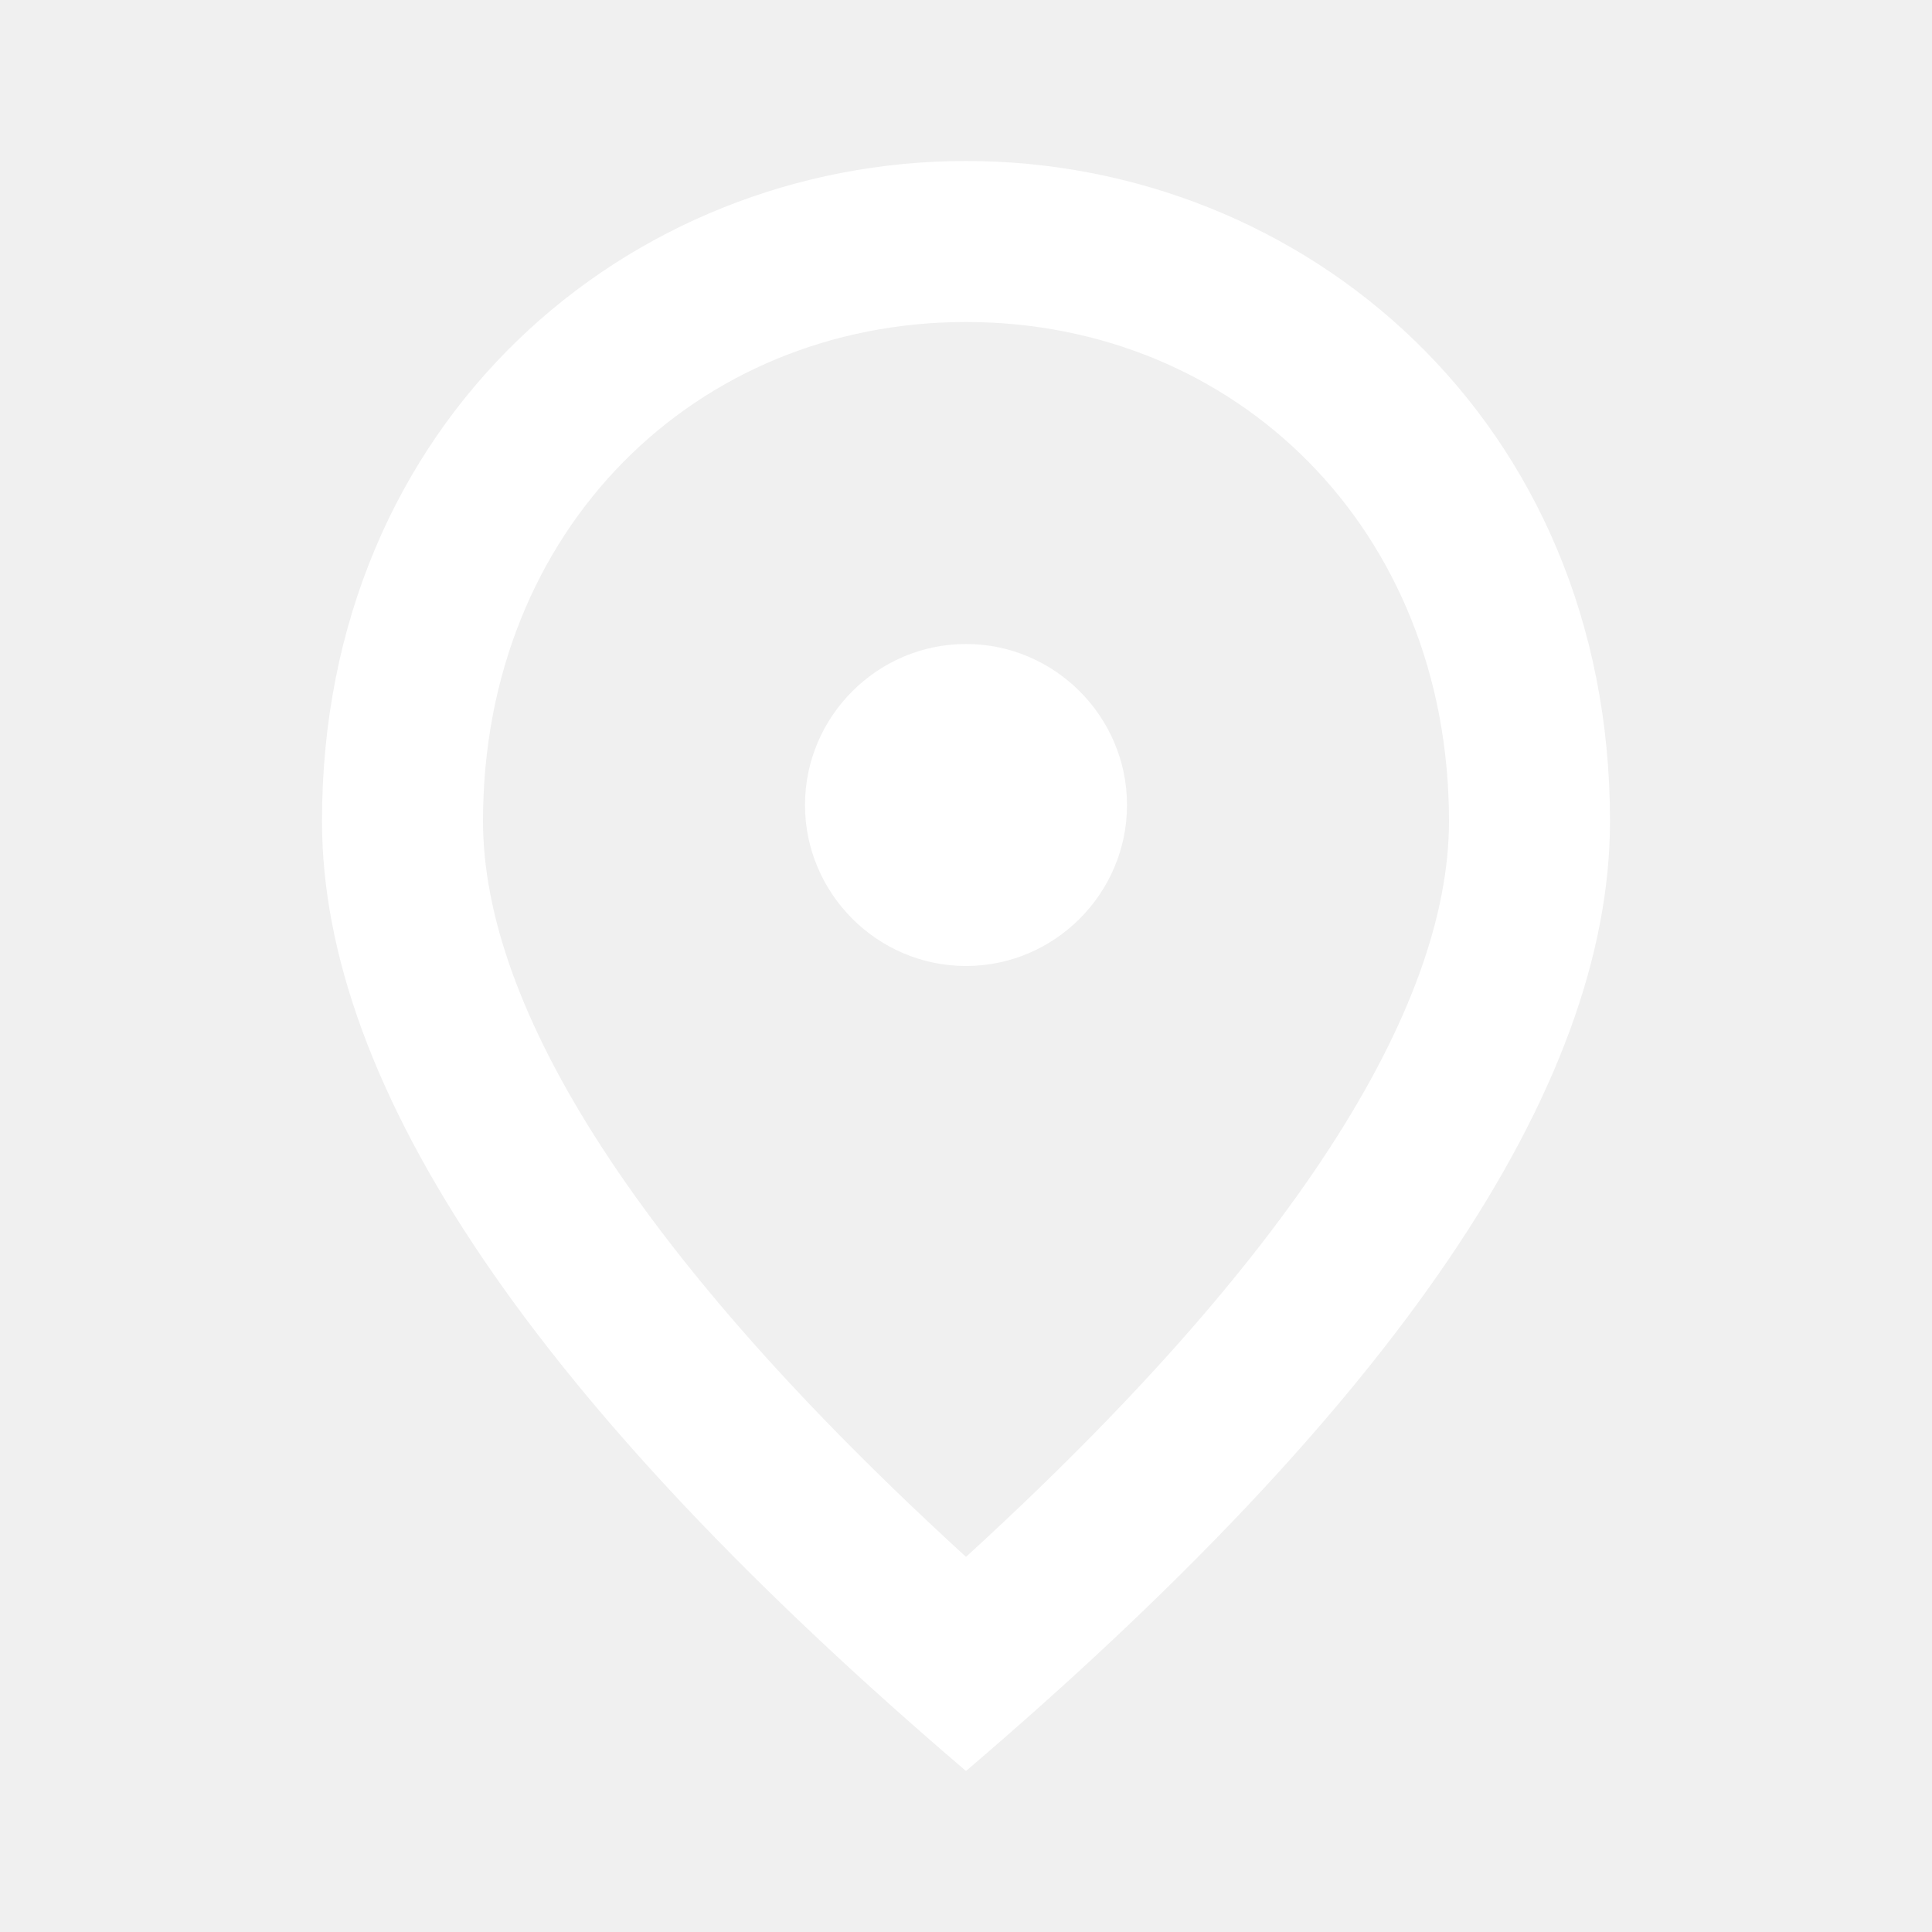
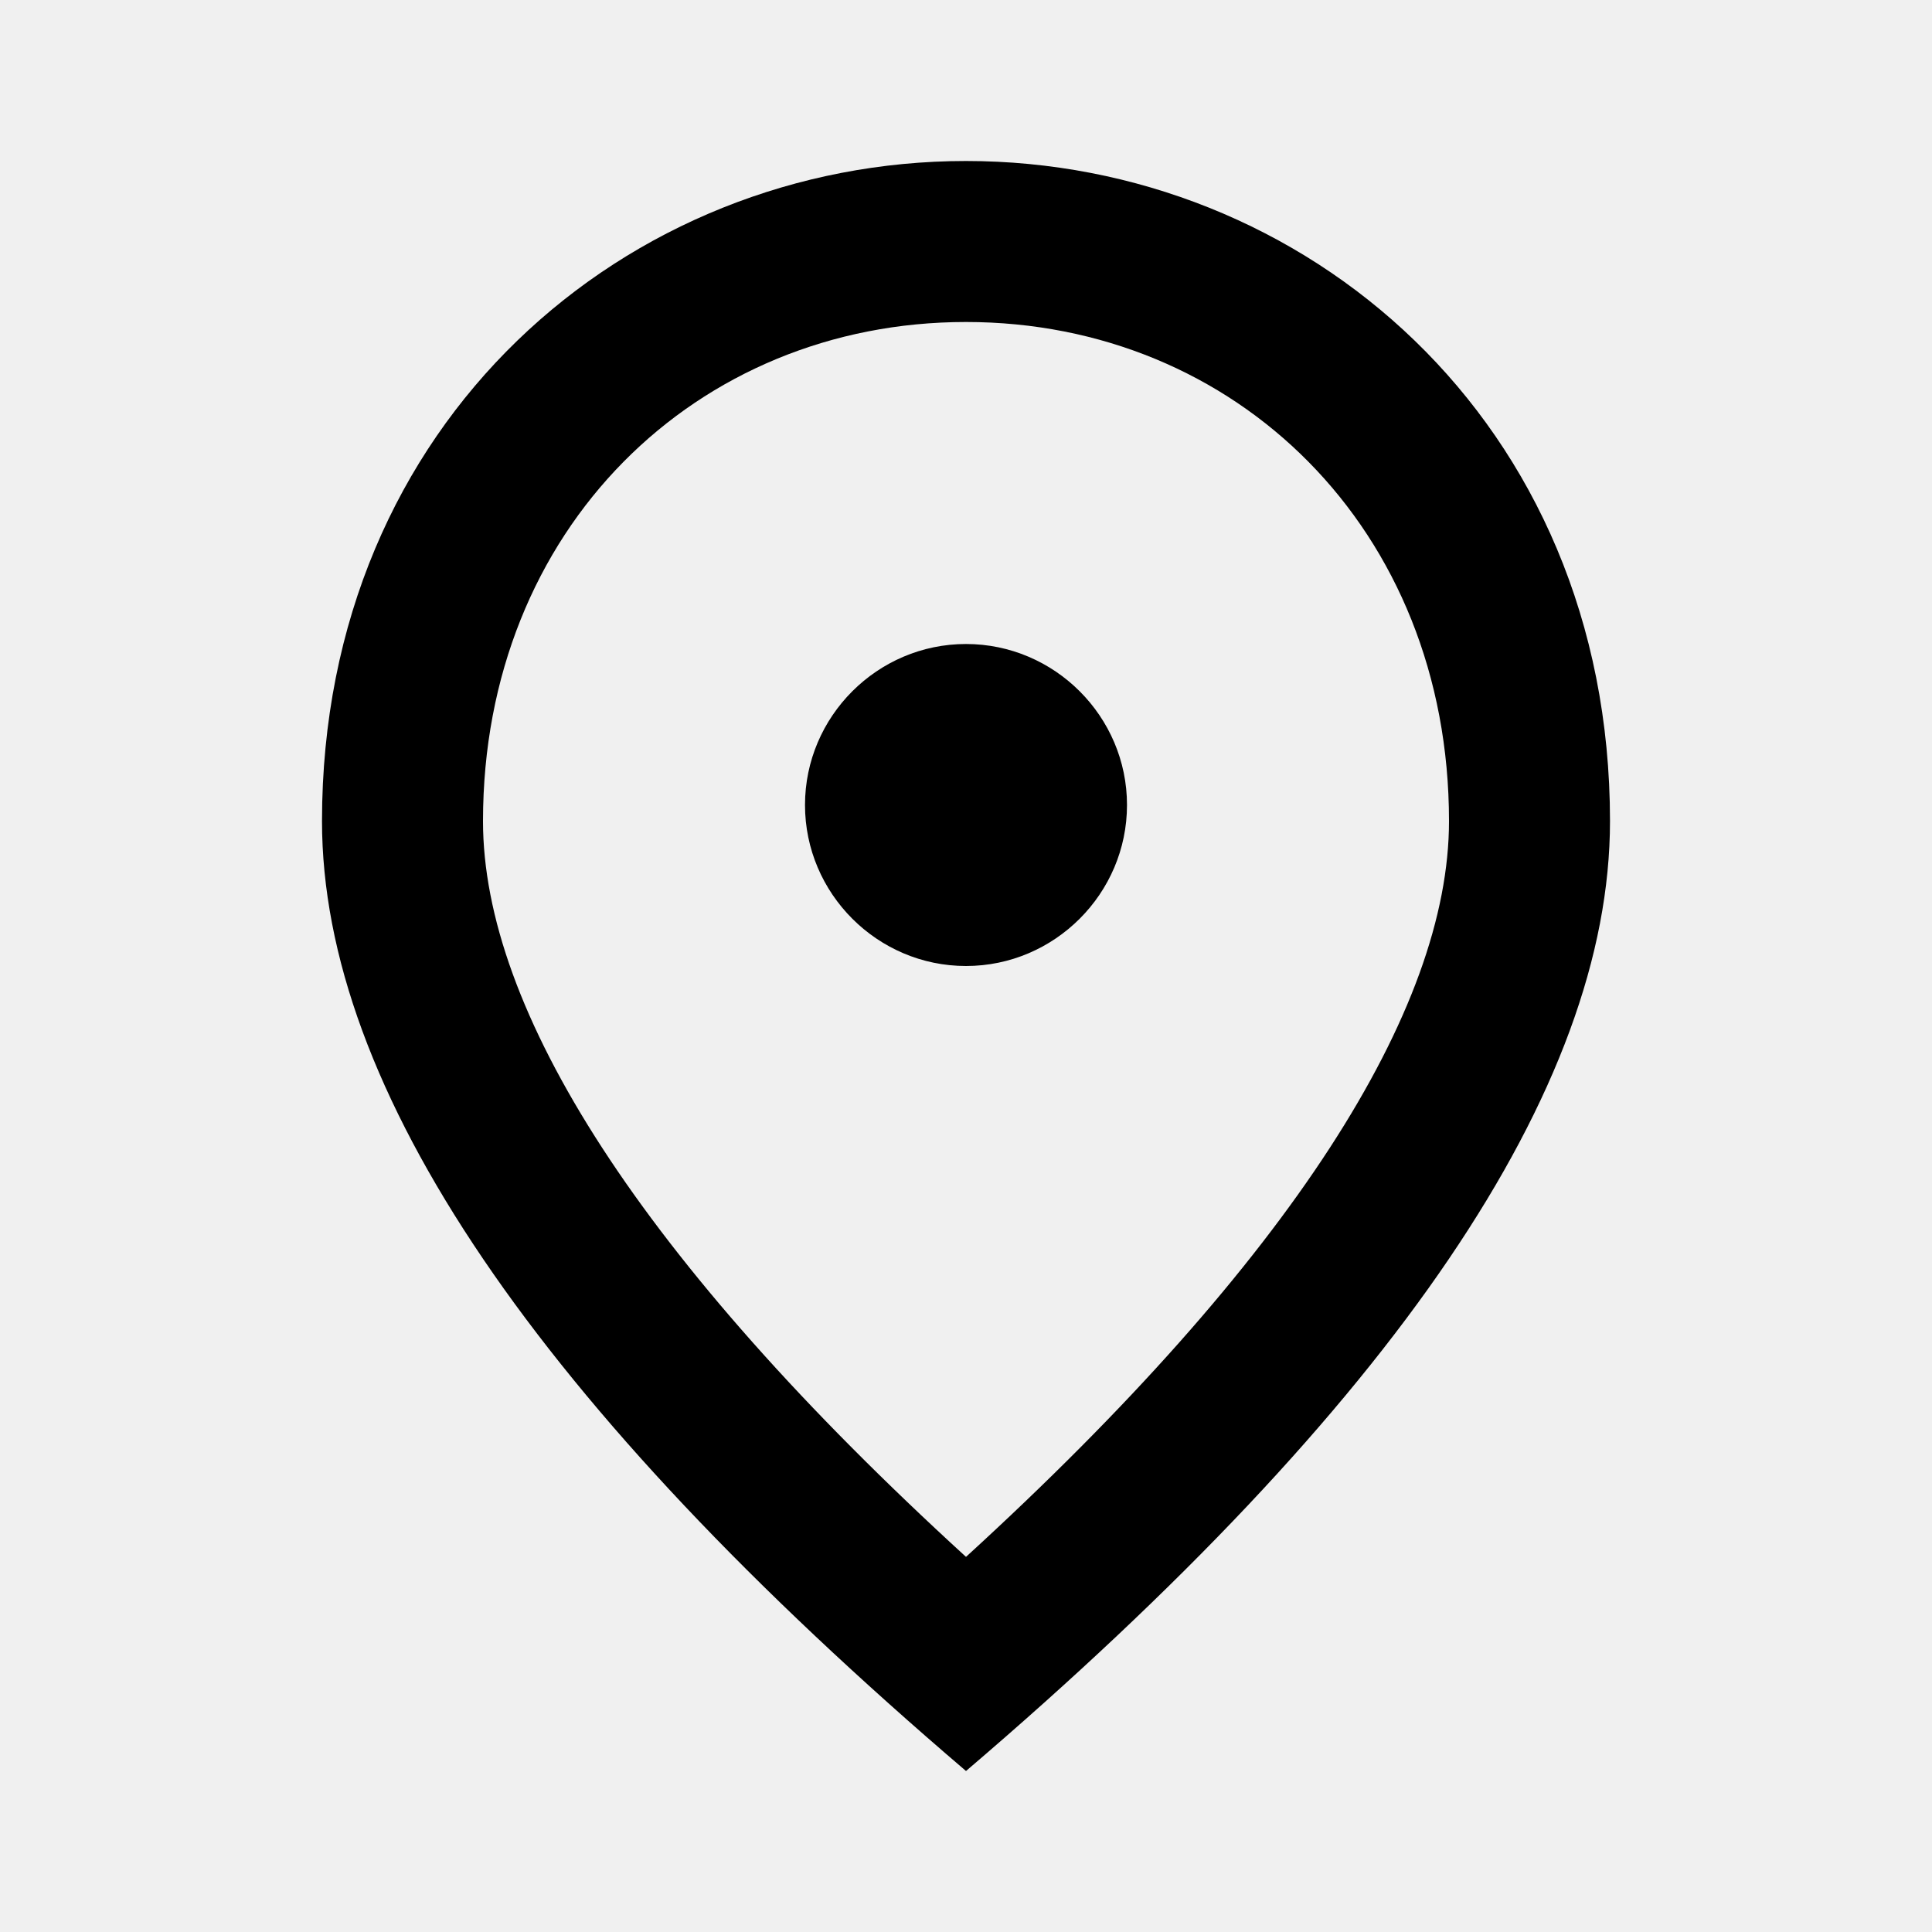
- <svg xmlns="http://www.w3.org/2000/svg" height="24px" viewBox="0 0 24 24" width="24px" fill="#FFFFFF">
+ <svg xmlns="http://www.w3.org/2000/svg" height="24px" viewBox="0 0 24 24" width="24px" fill="#000">
  <path d="M0 0h24v24H0z" fill="none" />
  <path d="M12 12c-1.1 0-2-.9-2-2s.9-2 2-2 2 .9 2 2-.9 2-2 2zm6-1.8C18 6.57 15.35 4 12 4s-6 2.57-6 6.2c0 2.34 1.95 5.44 6 9.14 4.05-3.7 6-6.8 6-9.14zM12 2c4.2 0 8 3.22 8 8.2 0 3.32-2.67 7.25-8 11.8-5.33-4.55-8-8.48-8-11.8C4 5.22 7.8 2 12 2z" />
</svg>
